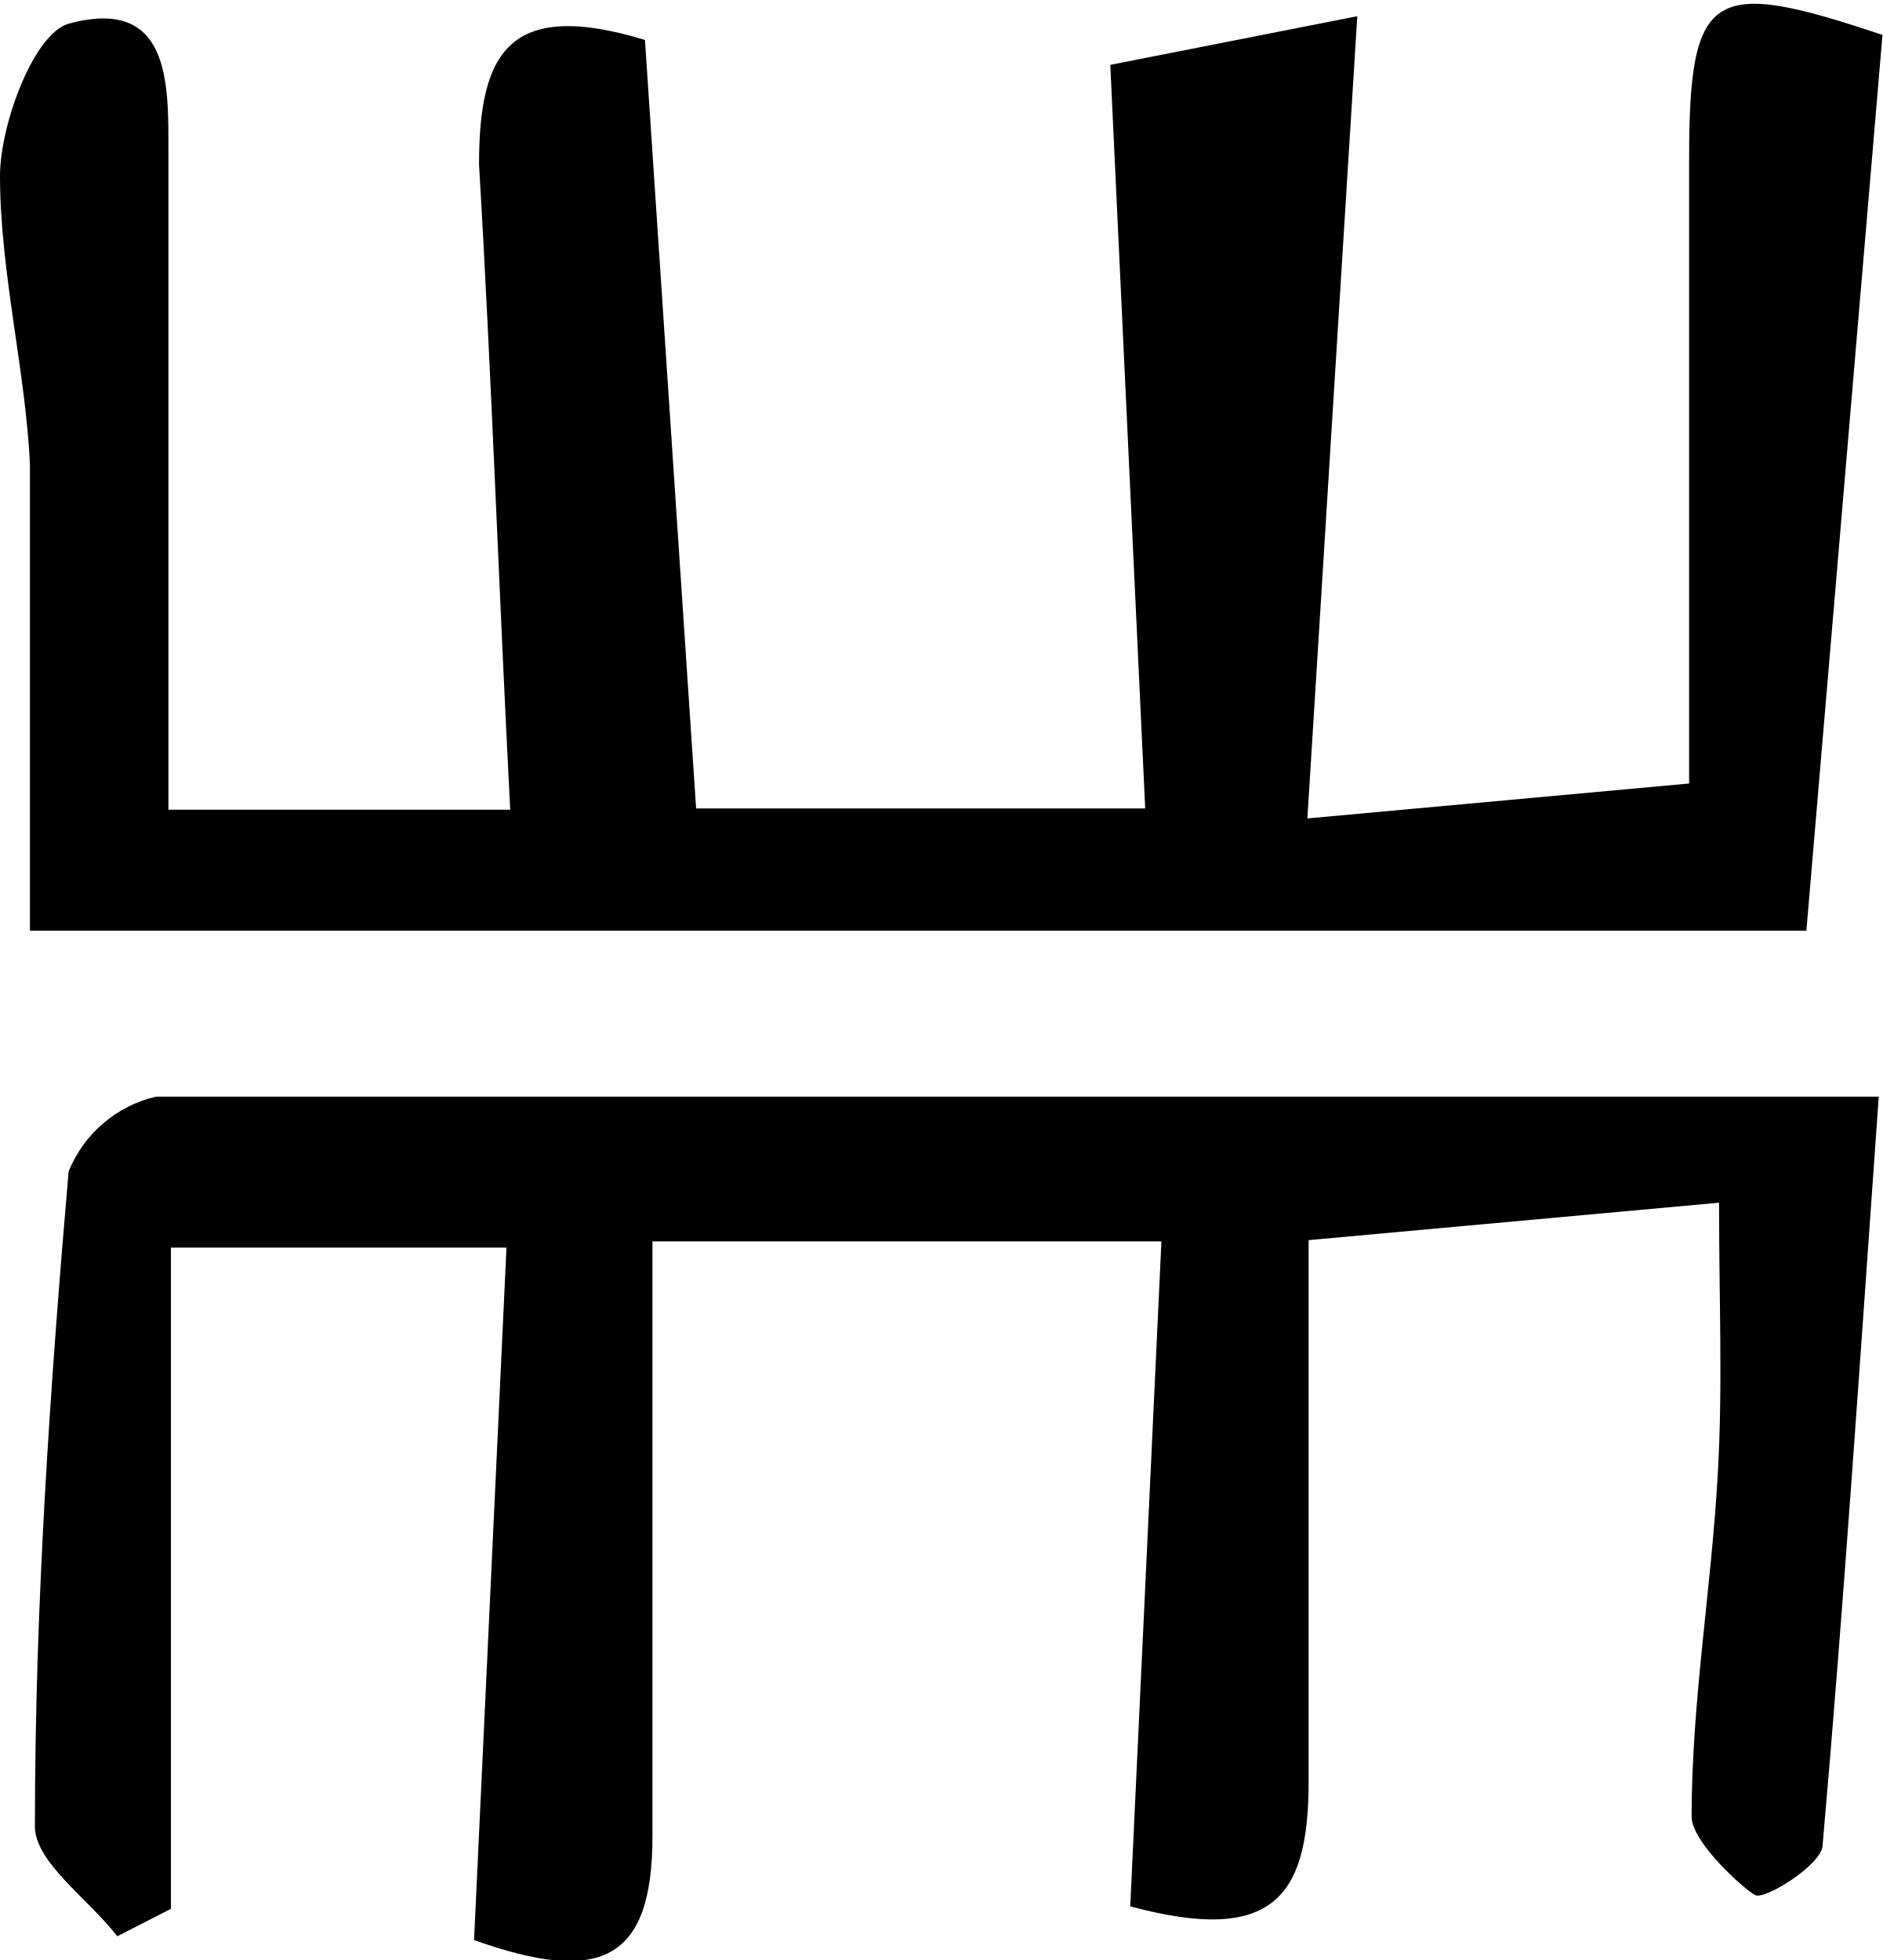
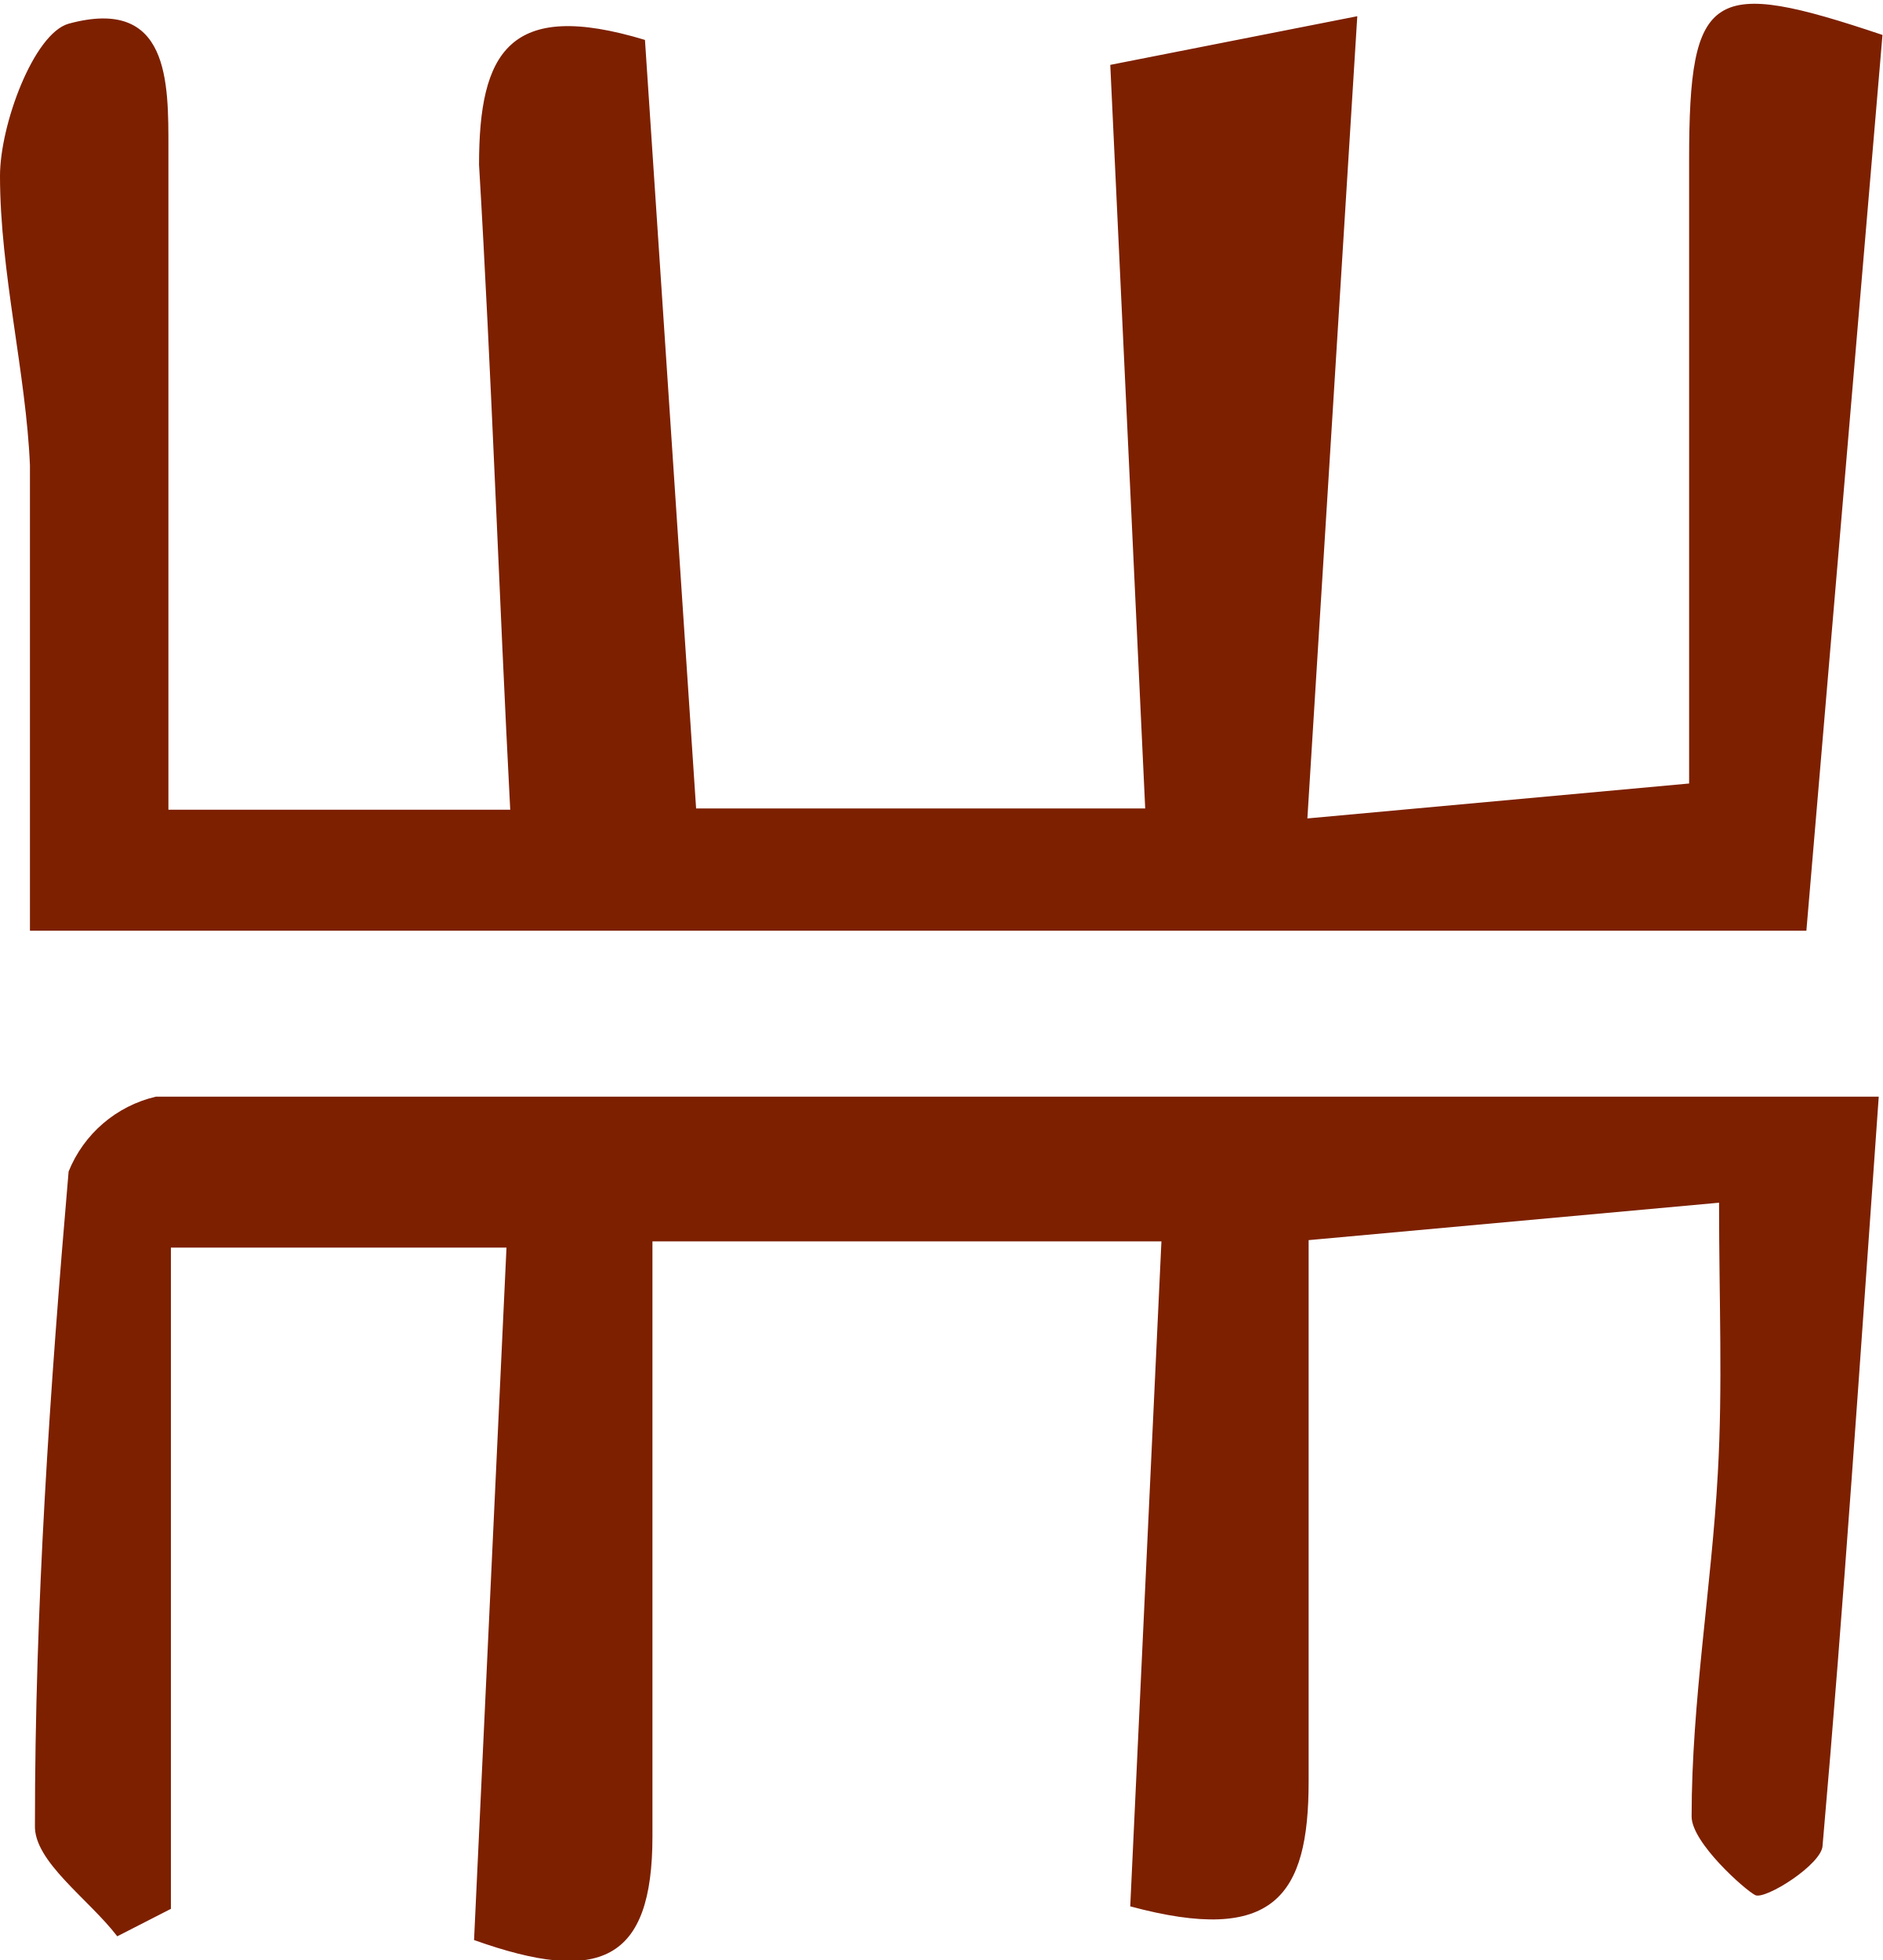
- <svg xmlns="http://www.w3.org/2000/svg" viewBox="0 0 15.09 15.71">
+ <svg xmlns="http://www.w3.org/2000/svg" viewBox="0 0 15.09 15.71" fill="#7d2000">
  <g id="Capa_2" data-name="Capa 2">
    <g id="Capa_1-2" data-name="Capa 1">
      <path d="M10.88.13l-.4,6.43,3.06-.28c0-1.75,0-3.4,0-5,0-1.37.18-1.46,1.55-1l-.61,7.18H.24c0-1.17,0-2.45,0-3.73C.21,3,0,2.18,0,1.41,0,1,.27.27.55.19c.81-.22.8.47.8,1V6.49H4.09C4,4.77,3.94,3,3.84,1.32c0-.9.24-1.33,1.33-1l.41,6.16h3.6L8.9.52Z" />
      <path d="M13.78,9.64l-3.29.3c0,1.43,0,2.89,0,4.34,0,.92-.28,1.31-1.43,1l.25-5.33H5.23c0,1.58,0,3.17,0,4.77,0,1-.42,1.19-1.43.83L4.06,10H1.37V15.3l-.43.22c-.23-.3-.67-.6-.66-.89,0-1.75.12-3.5.27-5.24a1,1,0,0,1,.7-.6c4.51,0,9,0,13.81,0-.15,2.11-.28,4.07-.45,6,0,.15-.46.44-.54.4s-.51-.42-.51-.63c0-.92.16-1.84.21-2.75C13.81,11.11,13.78,10.43,13.78,9.64Z" />
    </g>
  </g>
</svg>
